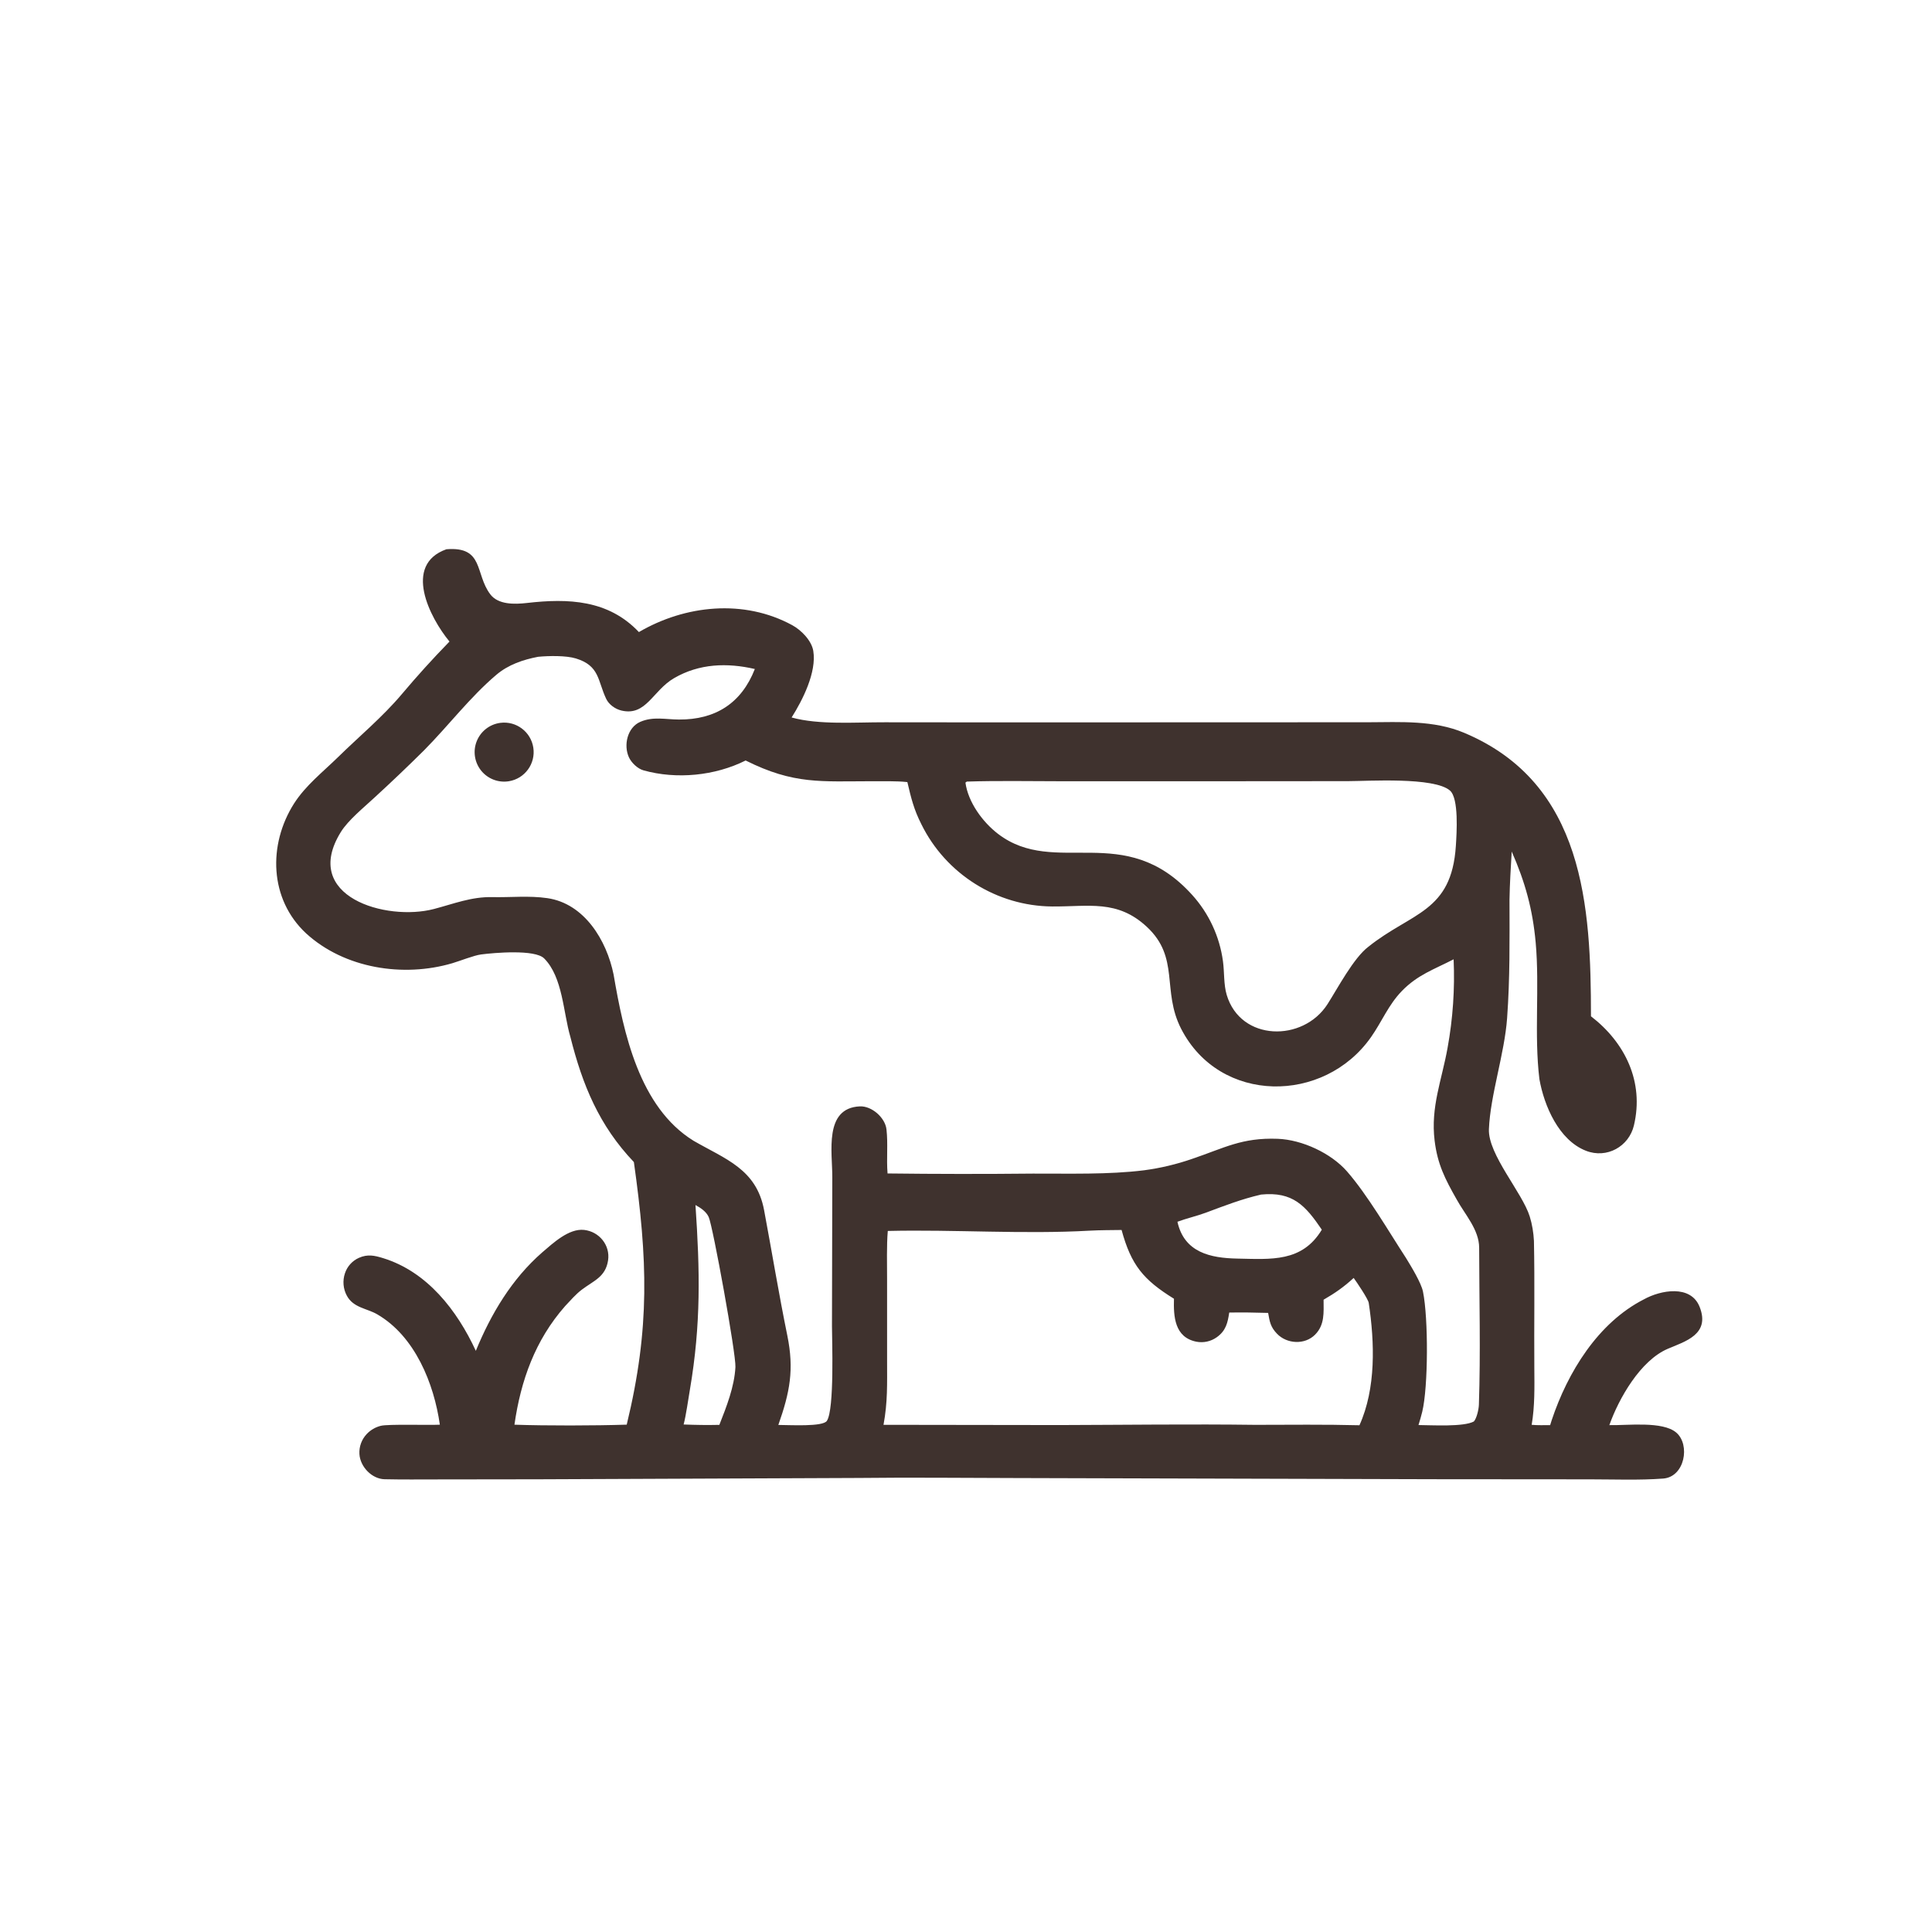
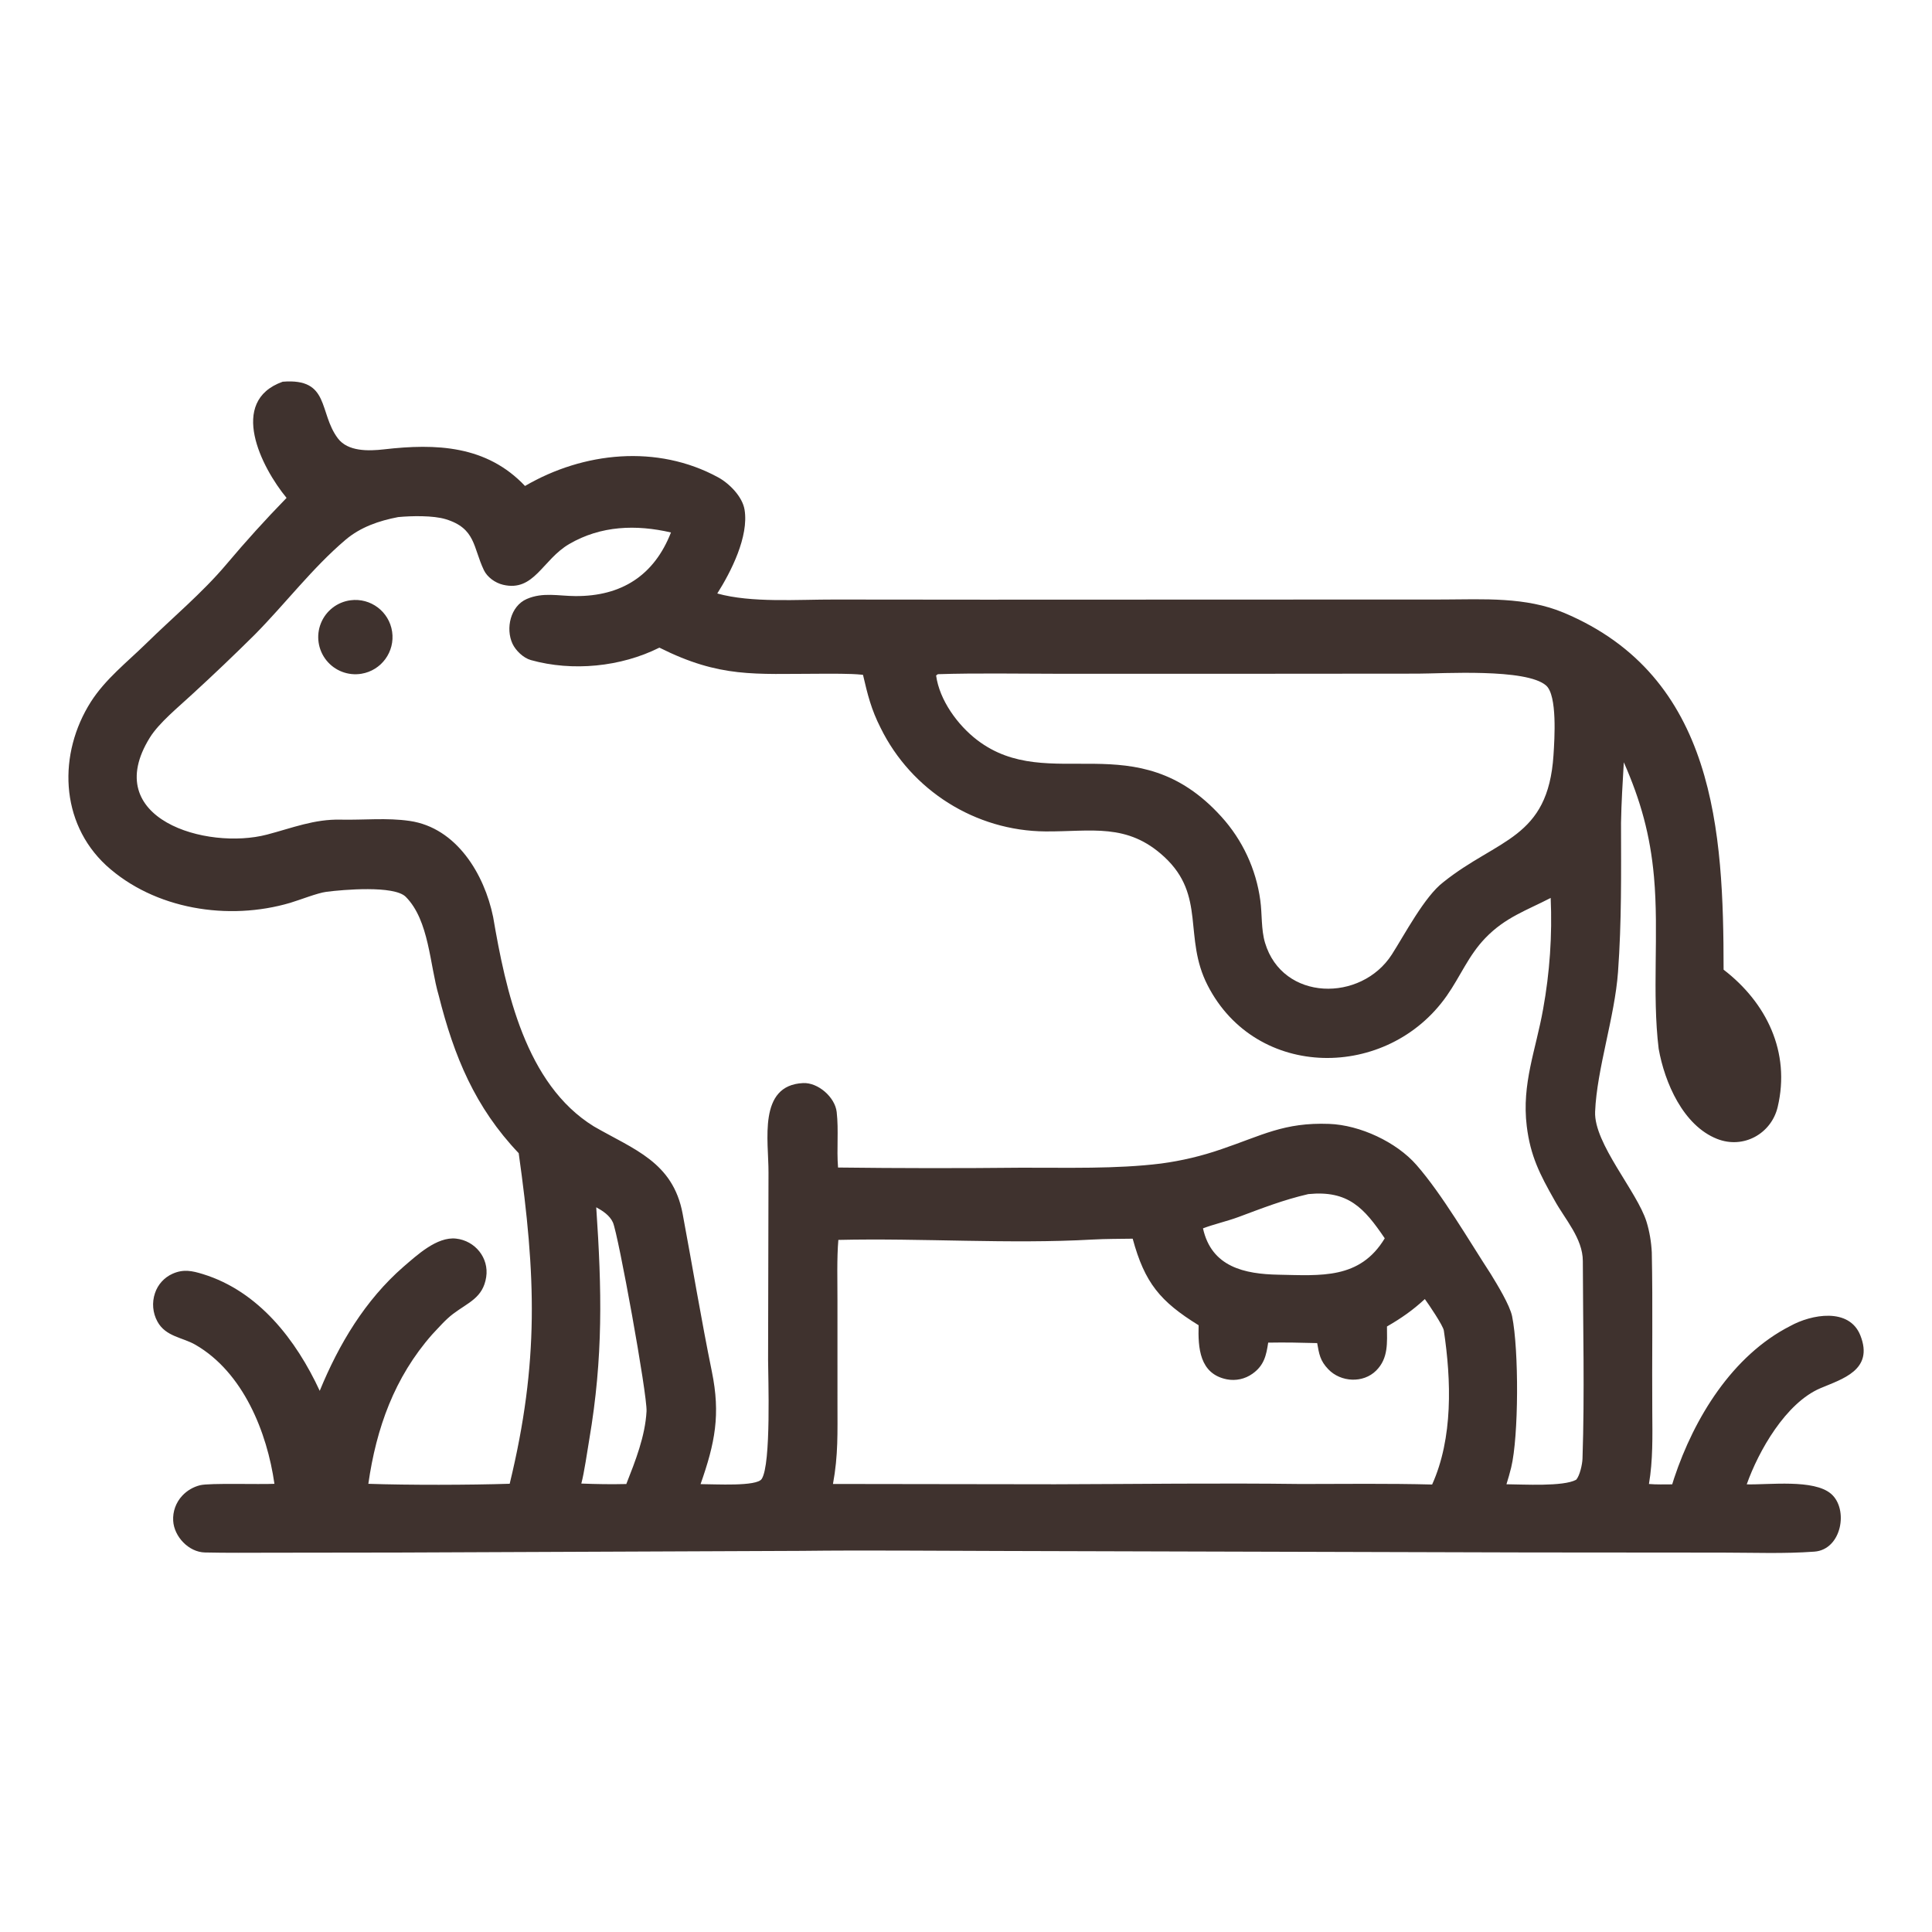
- <svg xmlns="http://www.w3.org/2000/svg" width="1254" height="1254" viewBox="0 0 1254 1254" fill="none">
+ <svg xmlns="http://www.w3.org/2000/svg" width="32" height="32" viewBox="144.0 159.7 996.1 996.1" fill="none">
  <path d="M289.744 356.507C314.275 354.527 308.164 372.426 318.216 385.732C323.371 392.556 333.977 392.297 342.02 391.372C368.865 388.286 394.878 389.295 414.687 410.256C444.808 392.668 482.829 388.711 514.214 405.783C520.097 408.983 526.773 415.79 527.874 422.458C530.164 436.327 520.879 454.536 513.814 465.691C531.492 470.619 555.34 468.749 574.322 468.809L651.903 468.878L888.013 468.796C908.966 468.709 930.63 467.376 950.23 475.598C1028.58 508.465 1032.61 588.662 1032.65 659.642C1054.76 676.64 1067.25 702.148 1060.53 730.467C1057.28 744.152 1042.95 752.271 1029.32 746.901C1011.8 740.007 1002.26 717.842 999.177 700.428C995.681 671.698 999.379 640.789 996.759 611.77C994.811 590.156 989.913 572.5 981.206 552.714C980.606 563.05 979.939 573.602 979.767 583.942C979.804 610.013 980.104 634.74 978.218 660.811C976.534 684.055 967.301 710.855 966.407 732.892C965.739 749.283 988.101 774.057 992.913 789.61C994.462 794.612 995.369 800.111 995.632 805.432C996.195 832.912 995.675 860.423 995.883 887.915C995.975 900.149 996.232 912.738 994.162 924.813C997.977 925.15 1002.26 925.021 1006.15 925.003C1006.46 923.9 1006.81 922.811 1007.18 921.733C1017.5 890.805 1037.1 858.598 1067.06 843.339C1077.78 837.394 1097.41 833.616 1103.18 848.262C1110.22 866.117 1093.74 870.679 1082.55 875.443C1064.68 883.06 1050.65 907.84 1044.58 925.003C1056.16 925.29 1079.11 922.235 1088.03 929.858C1097.21 937.708 1093.59 958.643 1079.48 959.69C1063.98 960.847 1047.75 960.204 1032.02 960.192L931.12 960.112L658.619 959.347C625.01 959.286 590.885 958.9 557.312 959.298L349.262 960.161L283.902 960.247C272.486 960.265 261.031 960.375 249.622 960.124C241.319 959.935 233.776 951.987 233.291 943.806C233.004 939.024 234.698 934.34 237.973 930.844C240.46 928.187 243.667 926.307 247.203 925.443C251.95 924.249 277.721 925.101 285.489 924.727C281.71 898.092 269.38 867.25 244.732 853.02C238.124 849.205 229.398 848.869 225.157 841.056C222.717 836.58 222.259 831.283 223.895 826.452C225.372 821.97 228.676 818.321 232.991 816.41C238.614 813.918 243.073 814.898 248.609 816.6C277.354 825.454 296.673 850.51 308.847 876.784C318.725 852.702 332.26 830.04 352.004 812.828C358.932 806.92 369.193 797.221 379.112 798.298C388.906 799.364 396.196 808.212 394.673 818.125C393.019 828.895 385.36 831.234 377.596 837.112C373.67 840.082 370.205 844.154 366.824 847.717C347.342 869.822 338.004 896.077 333.909 924.721C354.459 925.431 386.062 925.364 406.785 924.696C422.075 861.666 420.294 817.268 411.433 754.261C388.931 730.608 378.101 704.383 370.21 673.009C365.537 657.15 365.311 634.262 353.203 622.089C347.23 616.083 320.81 618.397 312.244 619.505C307.598 620.112 298.544 623.73 293.633 625.182C261.802 634.58 223.614 628.623 198.713 605.857C174.74 583.594 173.923 548.174 190.859 521.527C198.383 509.779 209.491 501.135 219.336 491.501C232.937 478.157 248.354 465.315 260.626 450.765C270.915 438.566 280.62 427.844 291.748 416.406C278.811 400.741 261.461 366.573 289.744 356.507ZM505.197 924.886C512.746 924.905 534.047 926.19 536.692 922.253C541.705 914.789 540.002 868.952 540.008 860.839L540.222 764.236C540.315 747.961 534.605 719.207 558.072 718.111C565.784 717.75 574.518 725.379 575.382 733.045C576.459 742.609 575.298 751.91 576.08 761.652C607.543 762.038 639.007 762.068 670.474 761.744C693.802 761.67 719.489 762.479 742.585 759.595C753.208 758.186 763.654 755.7 773.776 752.186C794.594 745.15 806.007 738.286 829.299 739.156C845.238 739.75 863.98 748.536 874.273 760.299C887.517 775.429 901.374 799.309 912.603 816.539C915.922 821.964 922.443 832.6 923.619 838.38C927.152 855.763 927.029 900.284 923.129 916.338C922.406 919.235 921.598 922.106 920.698 924.954C929.442 925.009 949.985 926.264 956.647 922.627C958.514 920.539 959.806 914.698 959.904 911.752C961.037 877.843 960.143 843.793 960.075 809.859C960.051 798.2 950.86 788.306 945.533 778.619C937.904 765.167 933.048 755.731 931.162 740.313C928.499 718.436 935.834 701.095 939.588 680.026C943.029 661.111 944.345 641.867 943.5 622.659C930.881 629.186 920.123 632.652 909.842 643.3C901.068 652.386 896.965 663.102 889.887 673.162C859.406 716.629 791.747 716.794 766.618 667.706C753.9 642.859 765.987 621.612 744.305 601.51C725.177 583.771 706.771 588.53 682.995 588.364C646.967 588.113 613.897 567.271 598.021 534.972C593.18 525.435 591.364 518.013 588.945 507.643L588.096 507.545C582.446 506.933 572.458 507.069 566.408 507.072C532.948 507.087 515.363 509.317 483.968 493.612C464.095 503.562 439.158 506.012 417.711 500.023C413.821 498.937 409.862 495.085 408.238 491.602C404.596 483.786 407.137 472.184 415.604 468.518C423.94 464.909 431.941 466.986 440.638 467.027C464.416 467.183 481.262 456.415 489.939 434.231C471.981 430.082 453.874 430.65 437.5 440.177C423.647 448.238 419.412 465.001 403.359 461.193C399.226 460.213 395.188 457.242 393.465 453.618C387.851 441.814 389.294 432.112 373.777 427.381C367.358 425.424 356.213 425.639 349.298 426.297C339.462 428.171 329.895 431.442 322.188 437.977C305.058 452.503 291.174 470.901 275.344 486.909C264.808 497.36 254.067 507.602 243.125 517.628C236.176 524.111 226.037 532.283 221.245 540.011C195.212 581.991 250.637 598.126 281.66 589.999C294.66 586.594 306.014 581.968 319.6 582.292C331.52 582.55 343.44 581.23 355.27 582.961C379.402 586.49 393.754 610.434 398.256 632.505C404.74 670.37 414.909 718.668 450.162 740.442C470.859 752.382 490.953 758.786 495.945 785.446C500.974 812.296 505.537 840.009 511.02 866.846C515.538 888.956 512.699 903.566 505.197 924.886ZM814.739 924.819C836.647 924.782 860.521 924.519 882.374 925.088C893.169 901.172 892.281 871.463 888.405 845.679C888.019 843.137 880.568 832.122 878.62 829.471C872.344 835.275 866.509 839.329 859.094 843.609C859.119 851.887 859.933 859.927 853.534 866.332C846.86 873.012 835.269 872.375 828.846 865.67C824.603 861.243 824.119 857.857 823.109 852.175C814.212 851.936 806.742 851.771 797.851 851.936C796.866 858.525 795.739 863.742 789.738 867.979C785.924 870.697 781.166 871.744 776.568 870.863C762.35 868.052 761.652 854.477 761.983 842.972C742.181 830.72 734.215 821.223 727.987 798.341C721.295 798.445 713.978 798.415 707.347 798.782C664.467 801.213 619.358 797.962 576.239 798.972C575.431 808.163 575.773 820.801 575.775 830.31L575.781 883.237C575.772 898.226 576.219 909.873 573.463 924.801L687.967 924.96C729.714 924.856 773.078 924.274 814.739 924.819ZM451.408 782.152C454.29 824.646 455.058 859.302 447.804 901.937C446.75 908.127 445.245 918.91 443.716 924.592C451.873 924.898 458.763 925.027 466.914 924.831C471.574 912.965 476.65 900.186 477.34 887.321C477.792 878.878 462.714 795.941 460.002 789.953C458.367 786.34 454.764 783.983 451.408 782.152ZM857.949 798.151C847.356 782.556 839.164 773.292 818.529 775.355C805.591 778.356 794.949 782.55 782.593 787.148C776.764 789.316 769.936 790.853 764.236 793.008C768.626 812.969 785.667 816.582 803.191 816.912C824.964 817.323 845.152 819.398 857.949 798.151ZM627.539 507.3L626.639 507.959C628.365 520.697 637.789 533.595 647.812 541.253C684.991 569.666 729.831 532.333 773.684 580.733C784.595 592.744 791.6 607.783 793.78 623.865C794.765 630.956 794.171 638.909 796.217 645.755C805.266 676.04 845.789 676.493 861.623 651.792C868.211 641.512 878.541 621.789 888.173 614.503C916.234 592.023 942.166 592.305 944.952 549.004C945.496 540.568 946.948 518.282 941.161 513.159C931.009 504.169 887.505 507.012 875.002 507.016L792.09 507.081L688.745 507.082C668.857 507.067 647.304 506.663 627.539 507.3Z" fill="#3F322E" />
  <path d="M324.738 469.185C335.1 467.828 344.637 475.029 346.17 485.367C347.703 495.704 340.666 505.363 330.356 507.071C323.528 508.202 316.621 505.563 312.288 500.167C307.956 494.77 306.871 487.456 309.452 481.034C312.032 474.613 317.876 470.083 324.738 469.185Z" fill="#3F322E" />
</svg>
